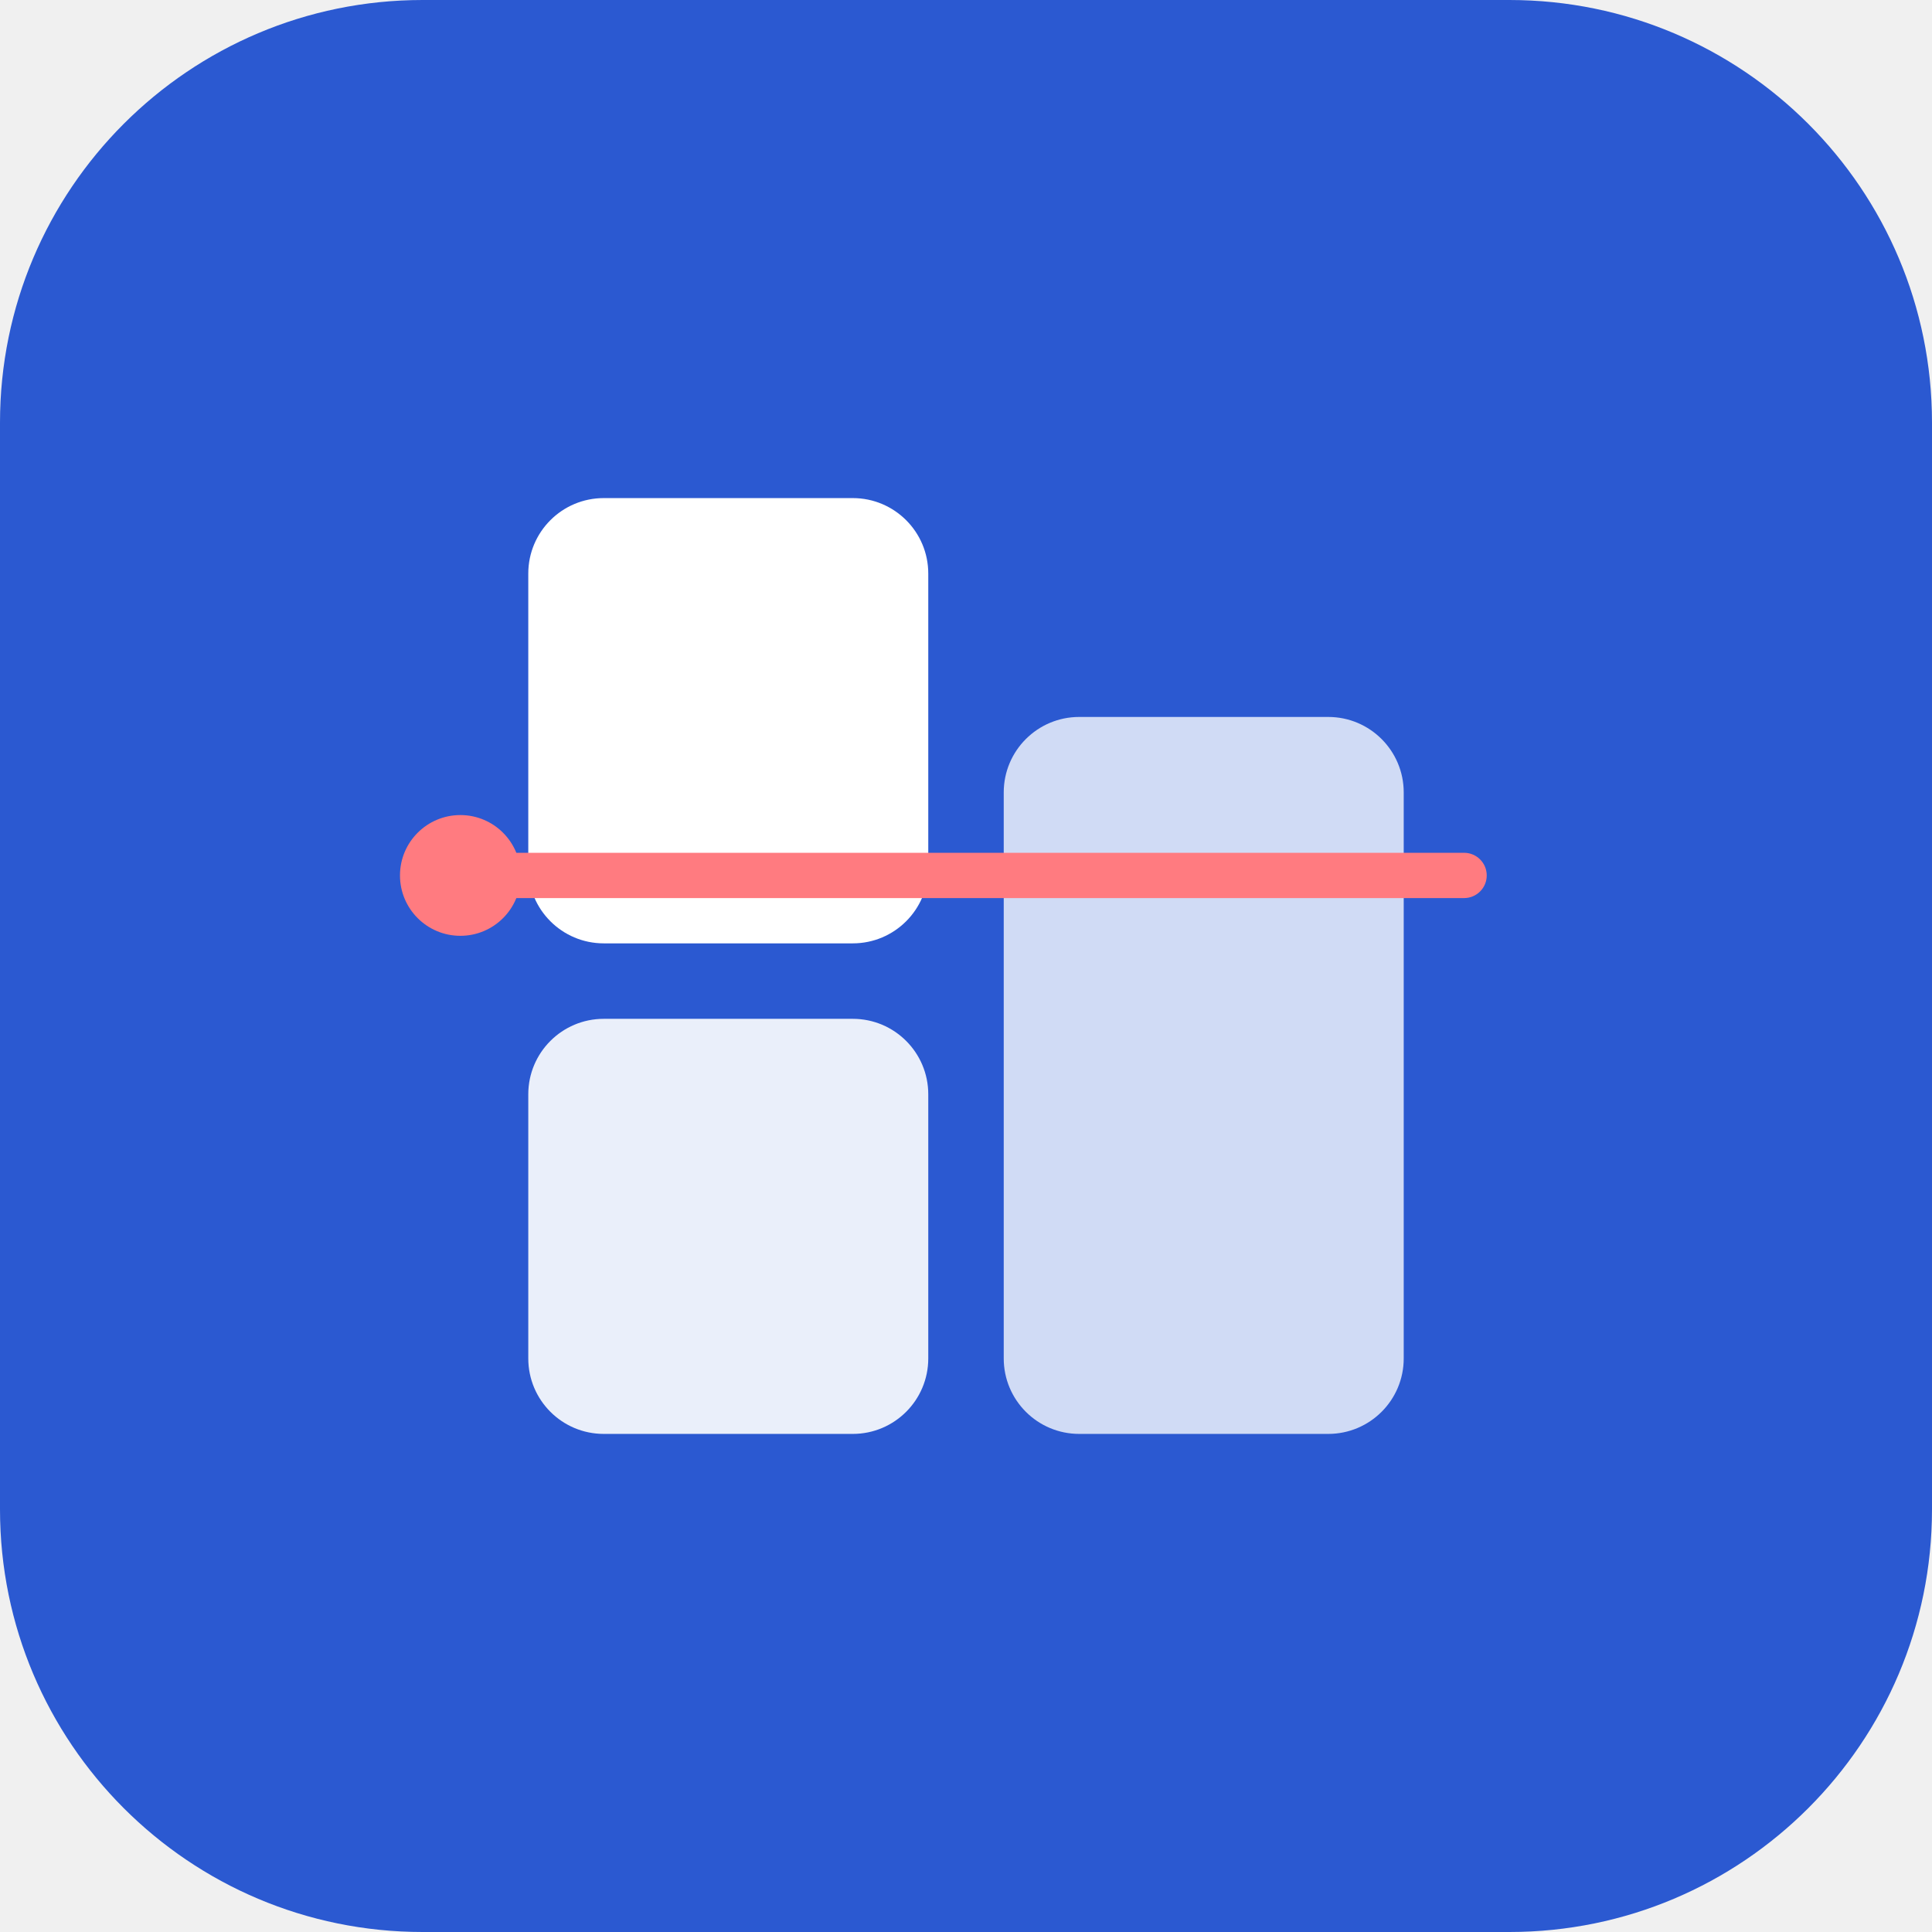
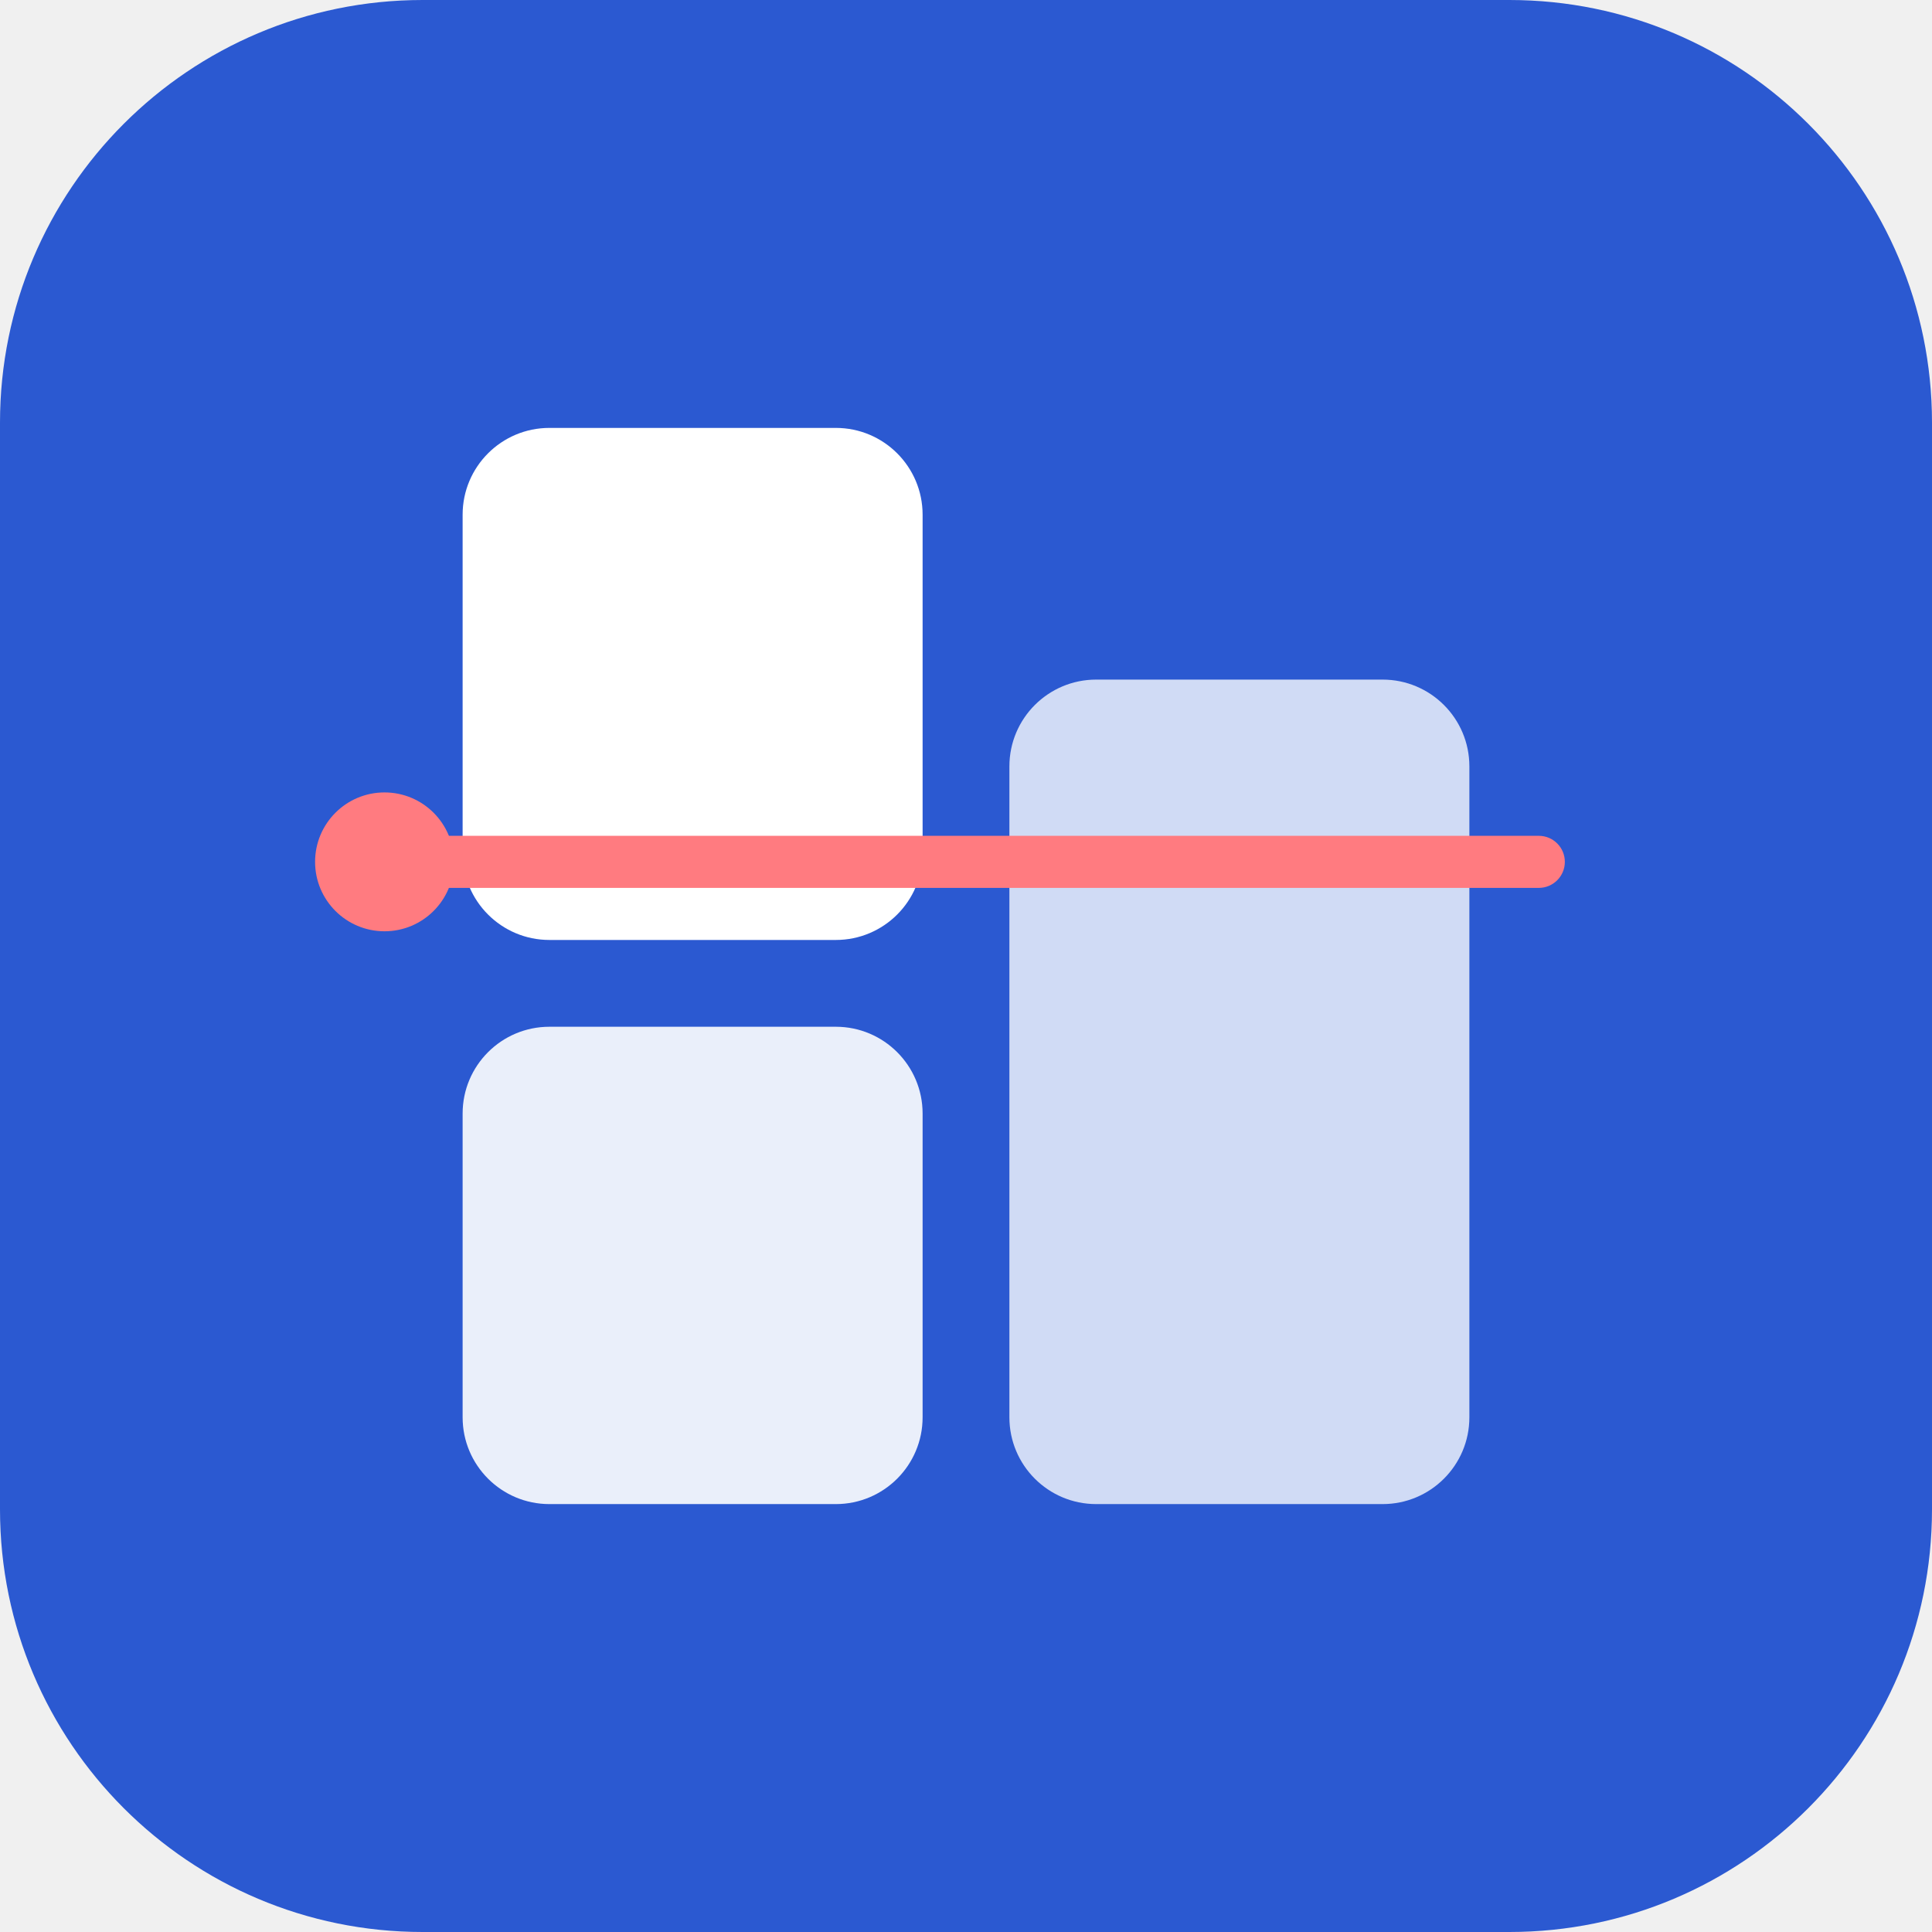
<svg xmlns="http://www.w3.org/2000/svg" viewBox="0 0 512 512">
  <rect width="512" height="512" rx="112" fill="#2b59d1" />
-   <rect x="140" y="132" width="106" height="118" rx="20" fill="#fff" />
-   <rect x="266" y="190" width="106" height="190" rx="20" fill="#fff" opacity=".78" />
-   <rect x="140" y="270" width="106" height="110" rx="20" fill="#fff" opacity=".9" />
-   <rect x="118" y="226" width="276" height="12" rx="6" fill="#ff7b80" />
-   <circle cx="122" cy="232" r="16" fill="#ff7b80" />
+   <g transform="translate(256 256) scale(1.15) translate(-256 -256)">
+     <rect x="140" y="132" width="106" height="118" rx="20" fill="#fff" />
+     <rect x="266" y="190" width="106" height="190" rx="20" fill="#fff" opacity=".78" />
+     <rect x="140" y="270" width="106" height="110" rx="20" fill="#fff" opacity=".9" />
+     <rect x="118" y="226" width="276" height="12" rx="6" fill="#ff7b80" />
+     <circle cx="122" cy="232" r="16" fill="#ff7b80" />
+   </g>
</svg>
